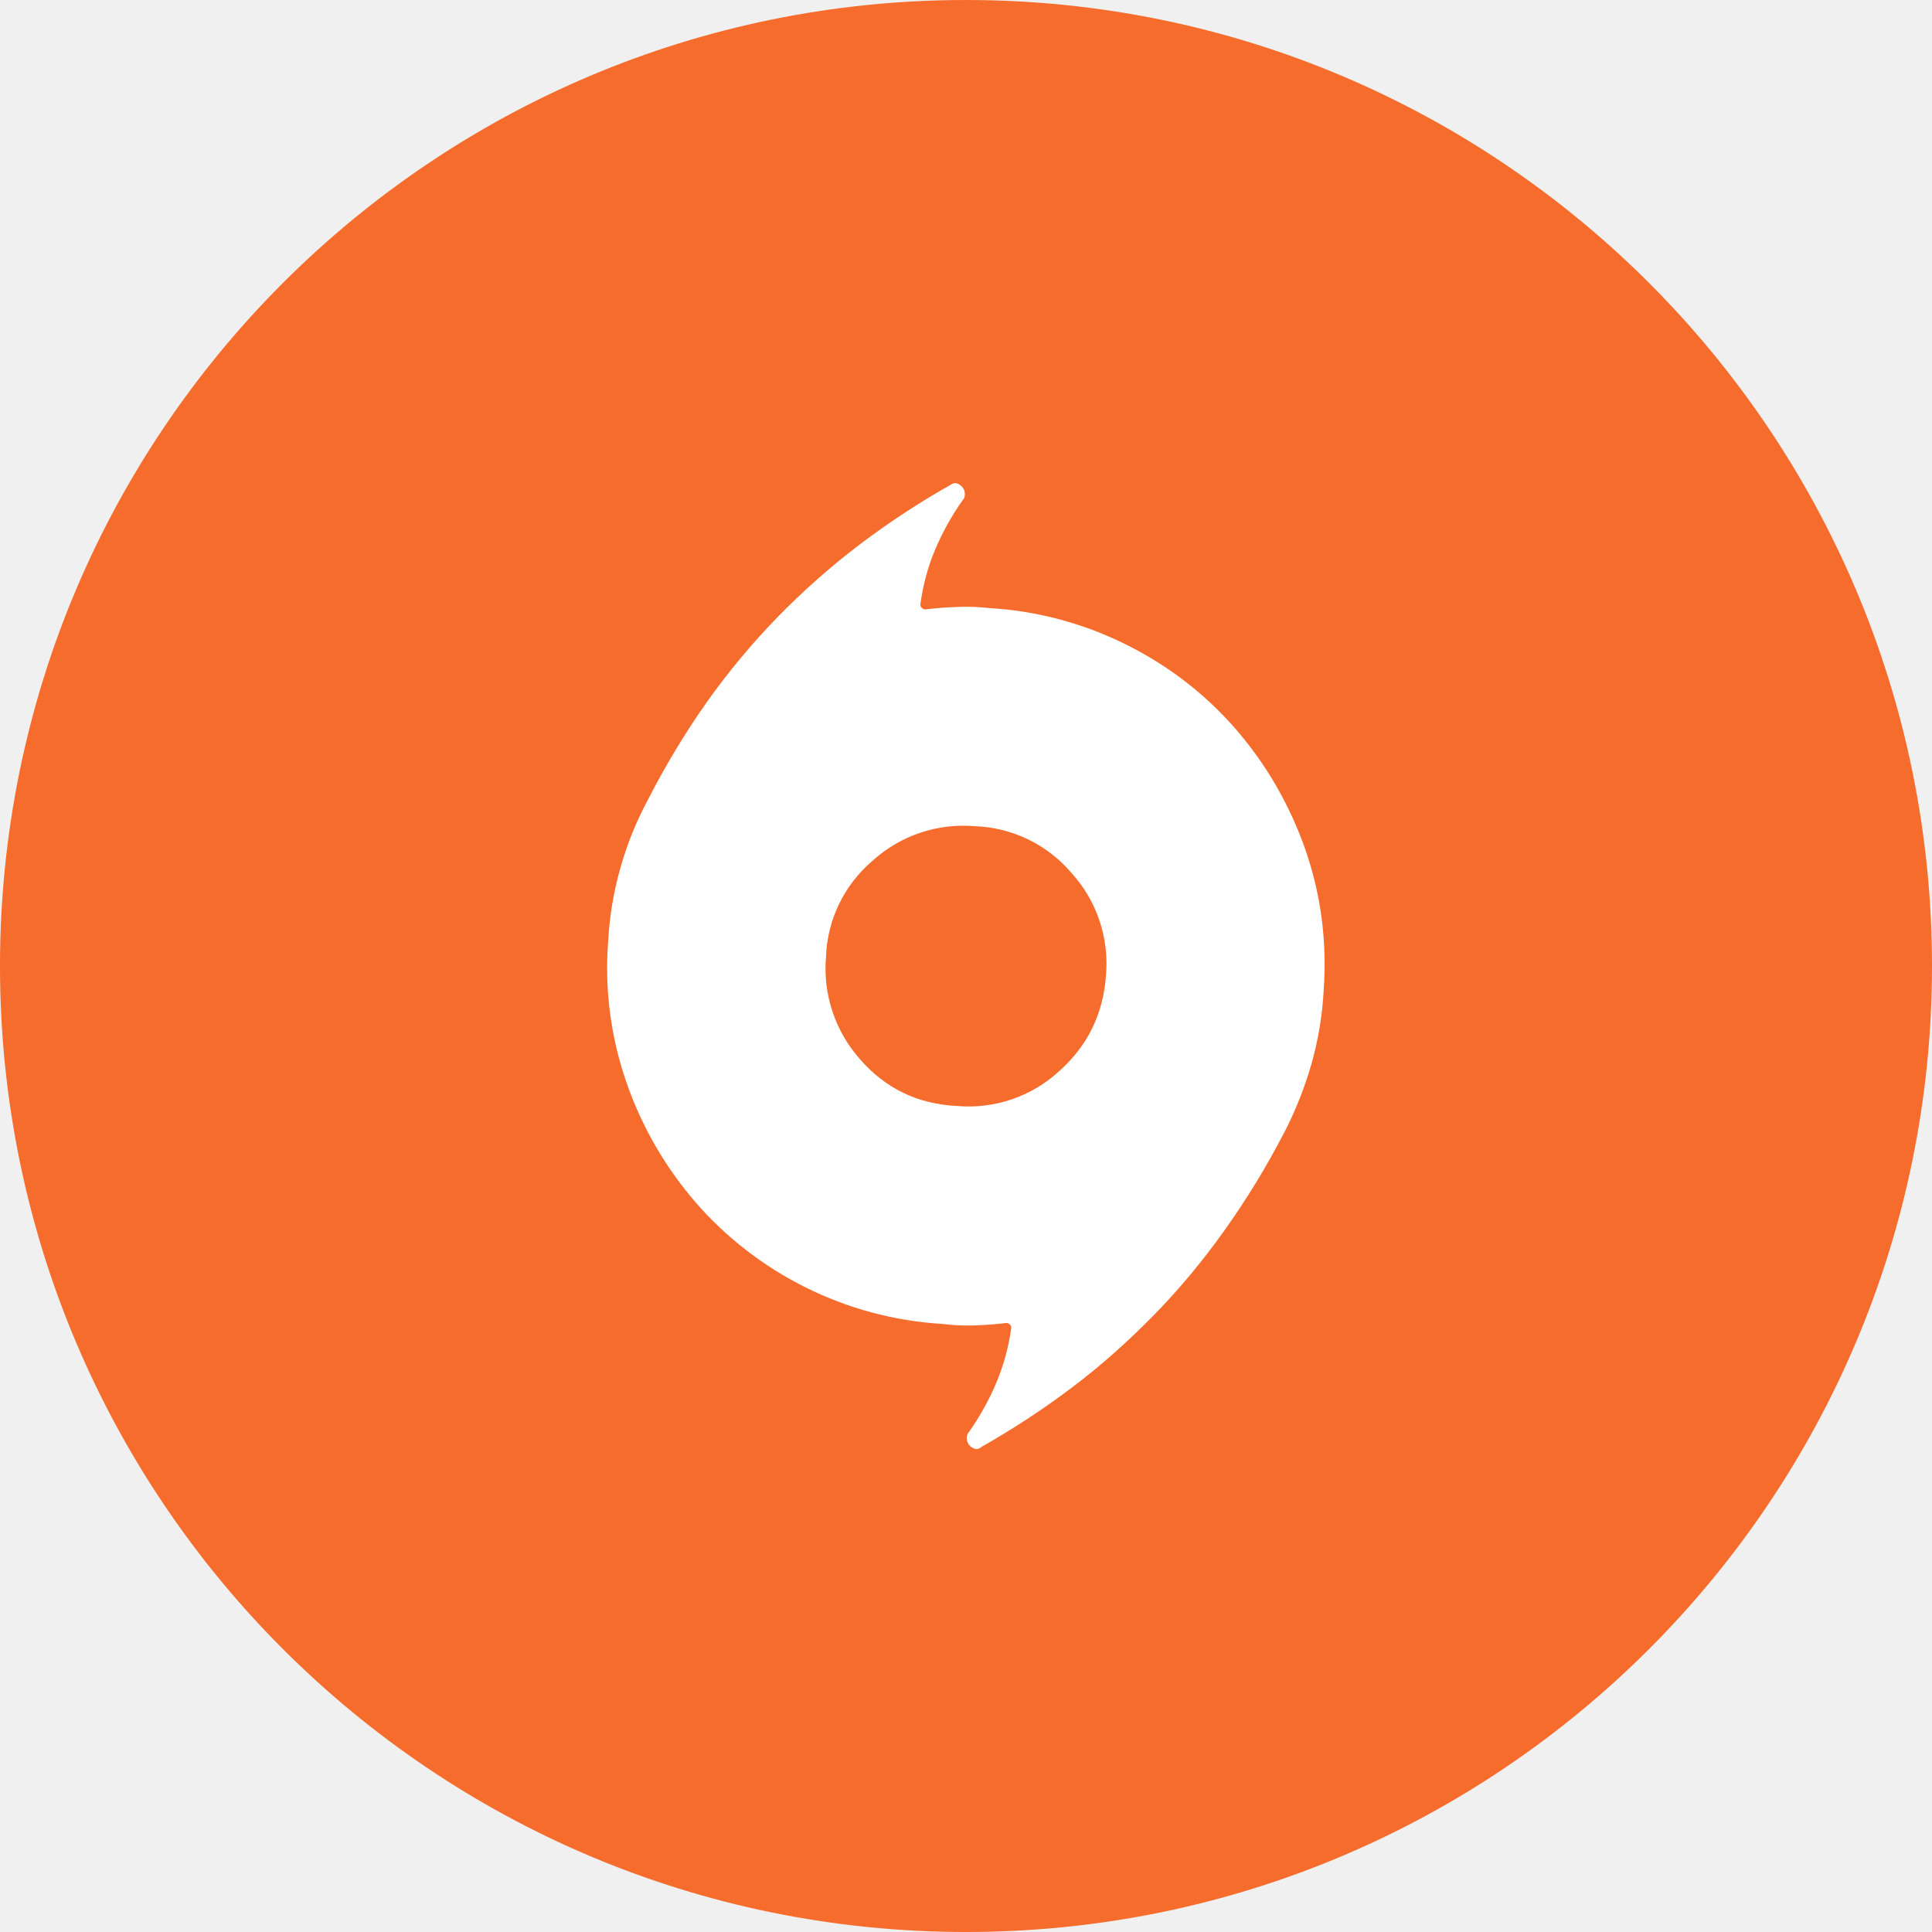
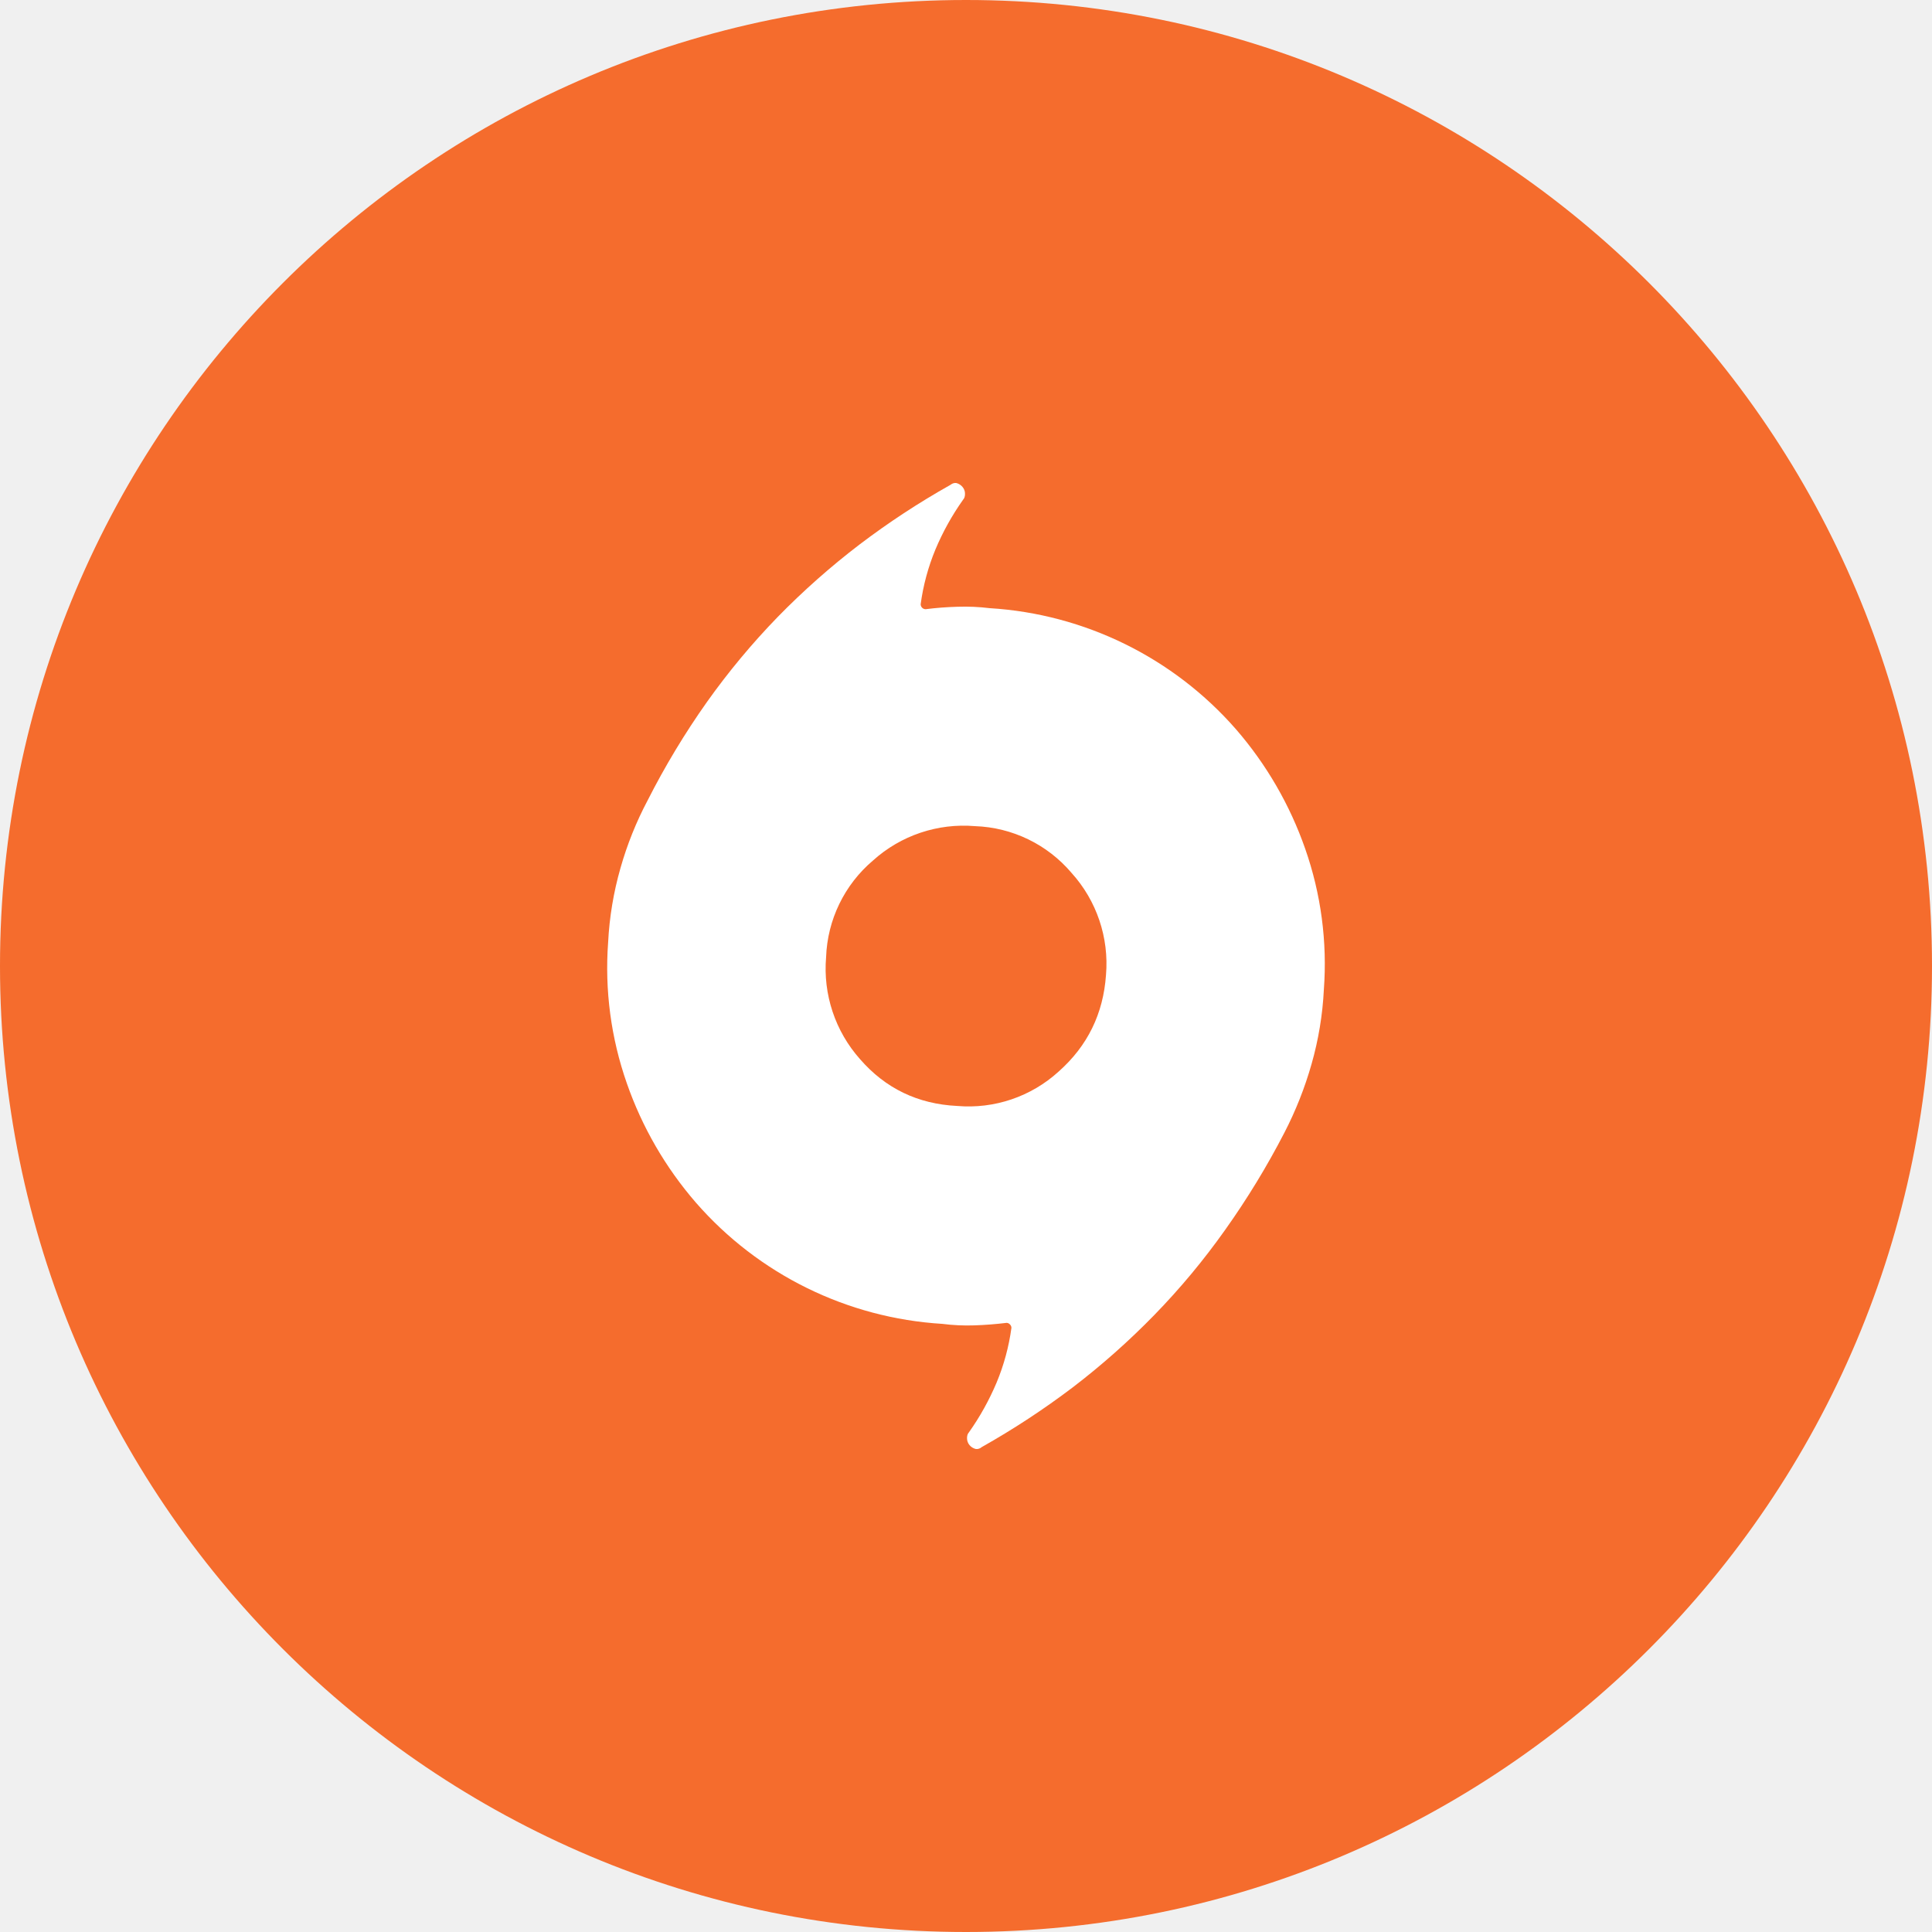
<svg xmlns="http://www.w3.org/2000/svg" viewBox="0 0 1024 1024">
  <circle cx="512" cy="512" r="512" style="fill:#f56c2d" />
-   <path d="M524.5 322.3c25.4 1.5 50.2 8.2 72.9 19.6 22 11 41.6 26.1 57.7 44.7 16 18.5 28.2 39.5 36.6 63.2 8.3 23.7 11.7 48.6 9.9 74.7-.7 13.6-2.9 26.7-6.5 39.4-3.6 12.5-8.4 24.7-14.4 36.3-9.4 18.1-19.8 35.2-31.4 51.5-11.5 16.2-24 31.3-37.6 45.2-13.6 13.9-28 26.8-43.4 38.4-15.3 11.6-31.4 22.1-48.1 31.6l-.8.6c-.7.4-1.5.6-2.3.5-1.3-.3-2.5-1-3.4-2.1-.9-1.1-1.3-2.4-1.3-3.7 0-.6.1-1.3.3-1.8.2-.5.4-.9.8-1.3 5.9-8.4 10.8-17.2 14.6-26.3 3.9-9.3 6.5-18.9 7.9-29 0-.7-.3-1.4-.8-1.8-.4-.5-1.1-.8-1.8-.8-5.6.7-11.3 1.1-17 1.3-5.7.2-11.3-.1-17-.8-25.4-1.5-50.2-8.2-72.9-19.6-22-11-41.6-26.2-57.7-44.7-16.1-18.6-28.5-40-36.6-63.2-8.4-24-11.8-49.4-9.9-74.7.7-13.6 2.9-26.7 6.5-39.4 3.6-12.8 8.4-24.6 14.4-35.8 9.4-18.4 19.9-35.8 31.3-52 11.5-16.2 24-31.2 37.6-45.2 13.6-13.9 28-26.7 43.4-38.4 15.4-11.6 31.4-22.2 48.1-31.6l.8-.5c.7-.4 1.5-.6 2.3-.5 1.4.3 2.5 1.1 3.4 2.1.9 1.1 1.3 2.3 1.3 3.7 0 .6-.1 1.2-.3 1.8-.1.5-.4.9-.8 1.3-5.8 8.2-10.8 17.1-14.7 26.4-3.9 9.2-6.4 18.9-7.8 29 0 .7.3 1.3.8 1.8s1.2.8 1.8.8c5.6-.7 11.2-1.1 17-1.3 5.9-.3 11.6 0 17.1.6zm-17.2 263.9c19.7 1.7 39.2-4.9 53.8-18.2 15.4-13.6 23.7-30.7 25.1-51.2 1.7-19.8-4.9-39.4-18.3-54.1-12.8-15.1-31.4-24.1-51.2-24.8-19.8-1.7-39.4 4.9-54.1 18.2-15.1 12.8-24.2 31.4-24.8 51.2-1.7 19.8 4.9 39.3 18 54.1 13.5 15.5 30.6 23.8 51.5 24.8z" style="fill:#fff" />
+   <path d="M524.55 322.34a188.79 188.79 0 0 1 130.63 64.28 194.41 194.41 0 0 1 36.59 63.21 184.53 184.53 0 0 1 9.9 74.71 175.45 175.45 0 0 1-6.53 39.46 195.71 195.71 0 0 1-14.38 36.33 425.8 425.8 0 0 1-31.36 51.46 375.69 375.69 0 0 1-37.59 45.19 397 397 0 0 1-43.35 38.44 426.84 426.84 0 0 1-48.09 31.55l-.79.55a4.18 4.18 0 0 1-2.33.49 6.26 6.26 0 0 1-3.39-2.07 5.68 5.68 0 0 1-1.32-3.69 6.31 6.31 0 0 1 .26-1.81 4 4 0 0 1 .79-1.32 139.17 139.17 0 0 0 14.64-26.35 115.64 115.64 0 0 0 7.85-29 2.52 2.52 0 0 0-.81-1.81 2.37 2.37 0 0 0-1.81-.81c-5.63.68-11.26 1.13-17 1.32a105.07 105.07 0 0 1-17-.79 188.44 188.44 0 0 1-130.63-64.28 193.89 193.89 0 0 1-36.59-63.21 184.8 184.8 0 0 1-9.92-74.71 175.44 175.44 0 0 1 6.57-39.48 183.42 183.42 0 0 1 14.4-35.84 416.06 416.06 0 0 1 31.34-52A384.74 384.74 0 0 1 412.2 327a401.09 401.09 0 0 1 43.37-38.4 419.81 419.81 0 0 1 48.07-31.55l.81-.53a4 4 0 0 1 2.33-.53 6.3 6.3 0 0 1 3.37 2.09 5.44 5.44 0 0 1 1.32 3.71 5.21 5.21 0 0 1-.26 1.79 3.51 3.51 0 0 1-.77 1.3 137.54 137.54 0 0 0-14.66 26.39 116.31 116.31 0 0 0-7.81 29 2.66 2.66 0 0 0 2.58 2.62q8.38-1.06 17-1.3a109.76 109.76 0 0 1 17 .75Zm-17.22 263.84a70.84 70.84 0 0 0 53.78-18.24c15.36-13.63 23.66-30.68 25.09-51.2a71.62 71.62 0 0 0-18.26-54.08 70.26 70.26 0 0 0-51.2-24.79 71.67 71.67 0 0 0-54.06 18.24 70.38 70.38 0 0 0-24.83 51.2 72.13 72.13 0 0 0 18 54.08c13.44 15.46 30.59 23.78 51.48 24.79Z" style="fill:#fff" />
</svg>
